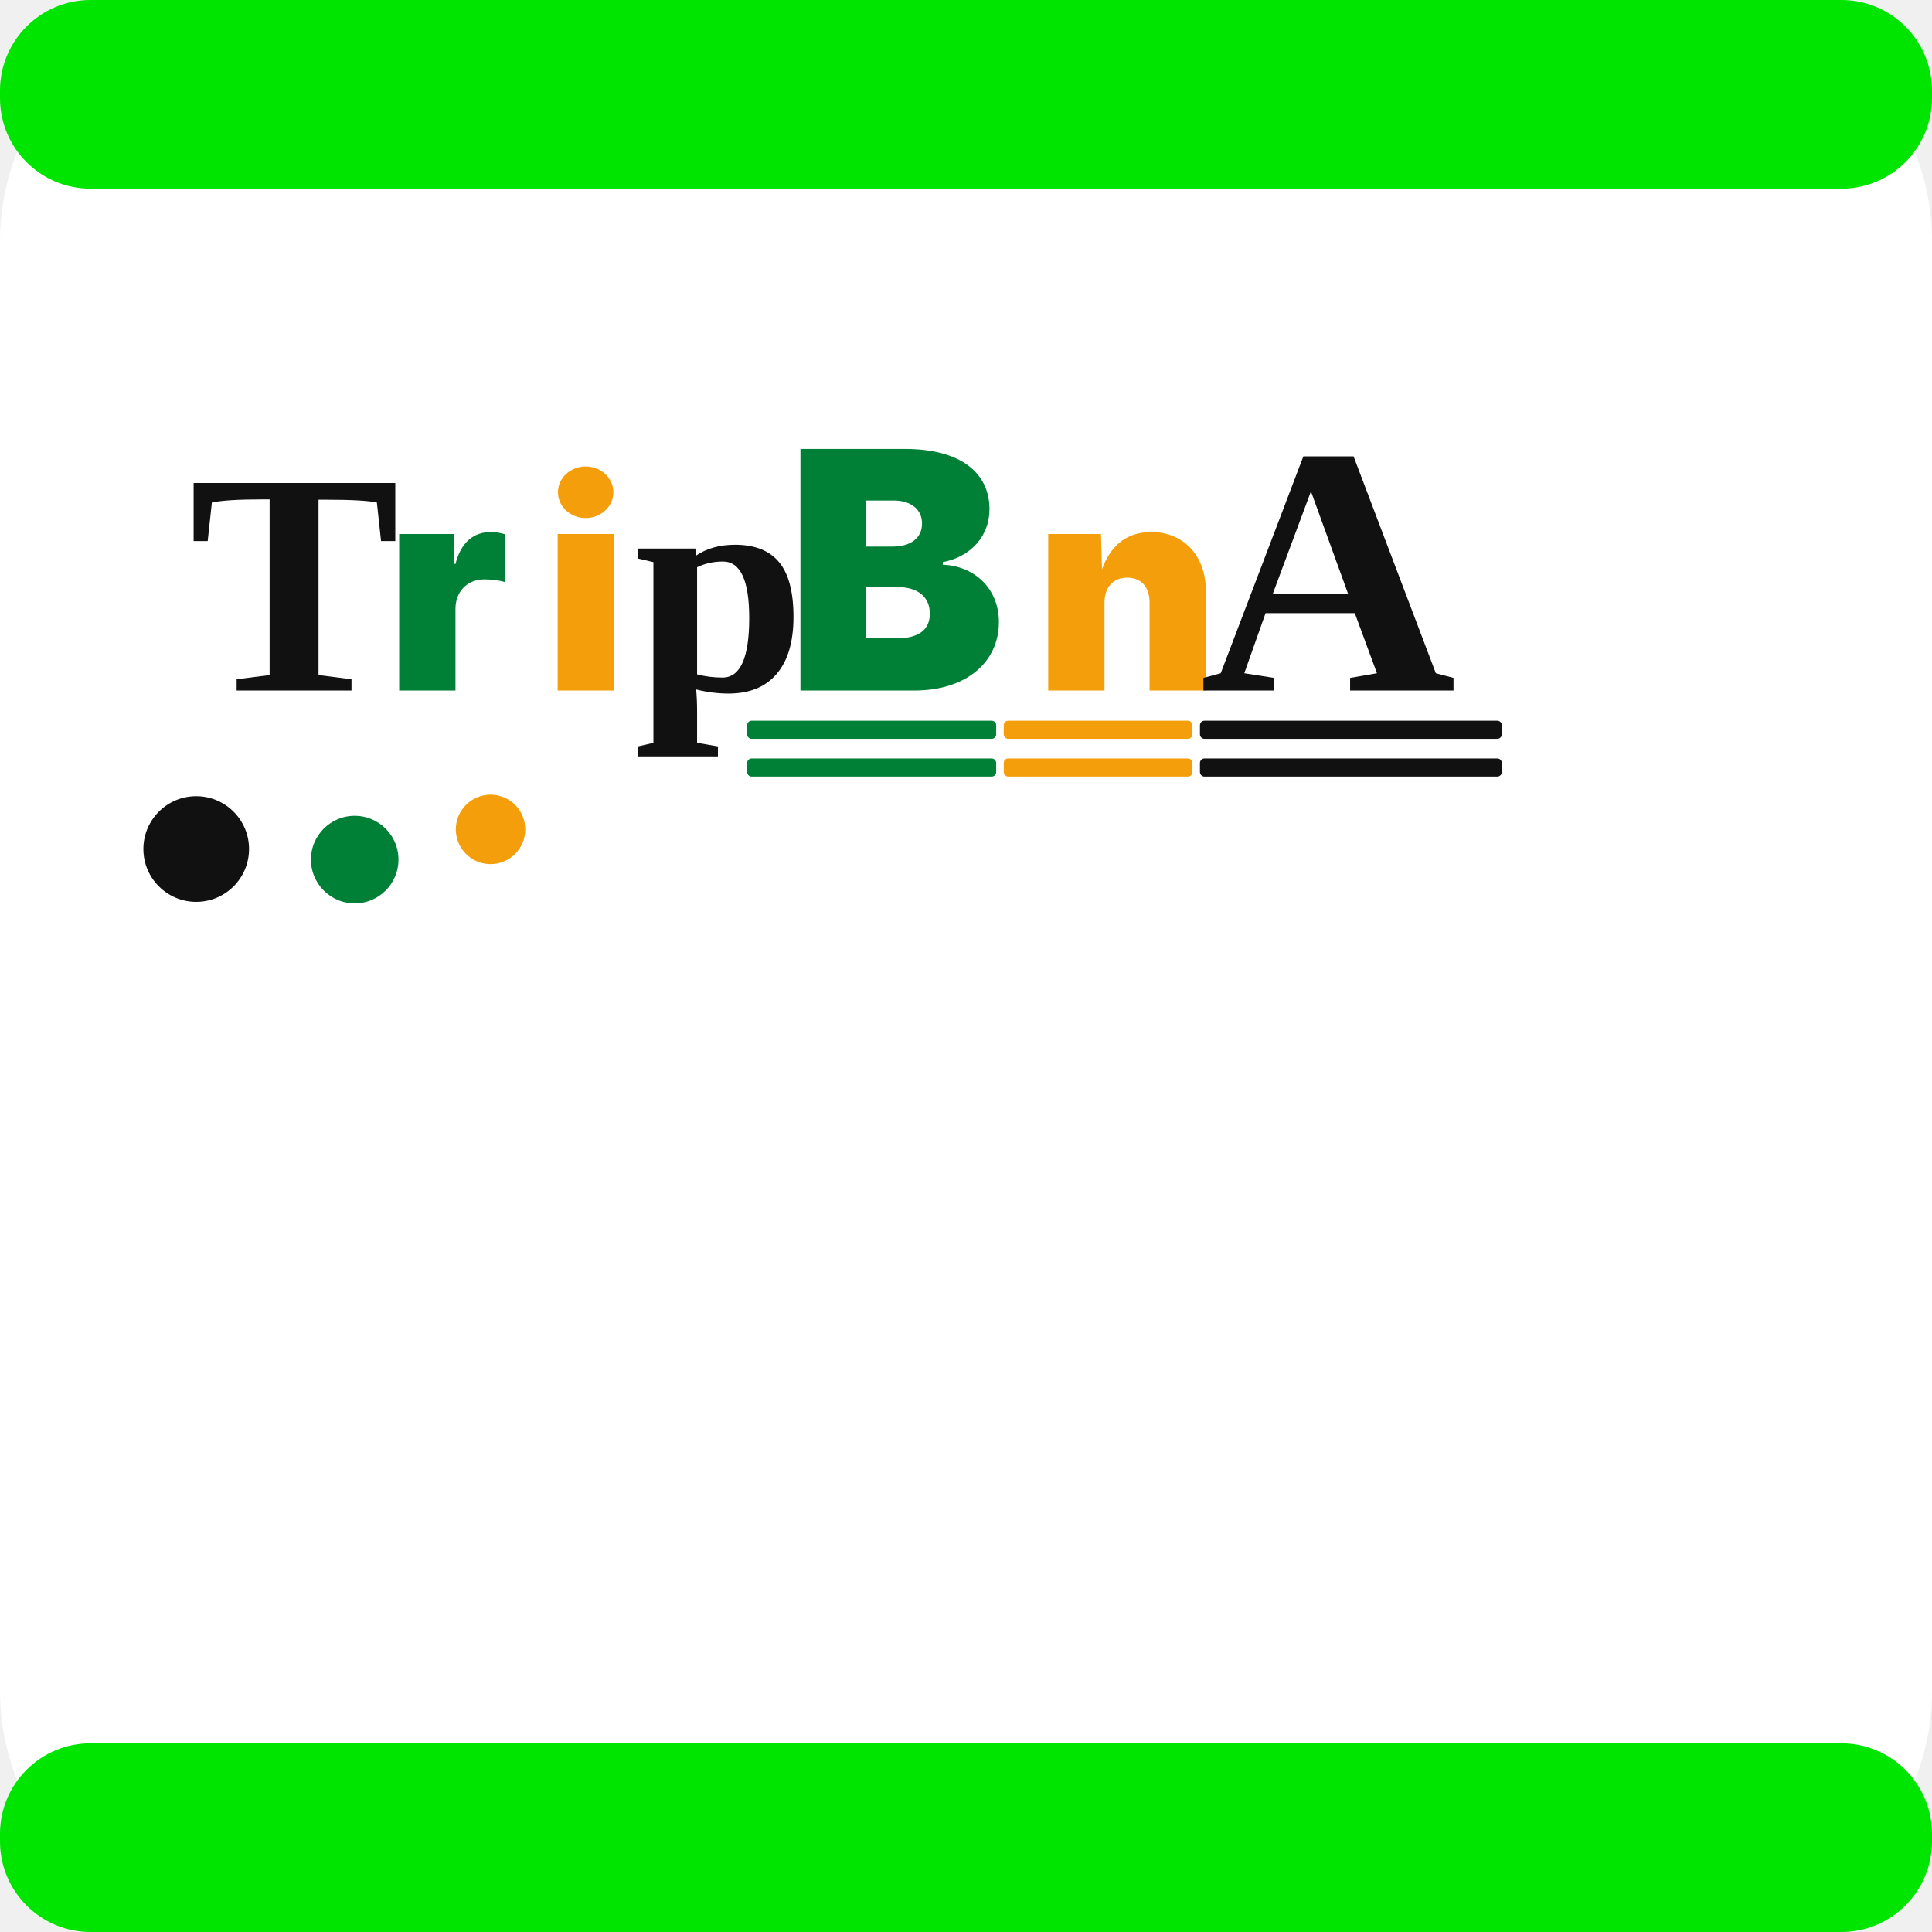
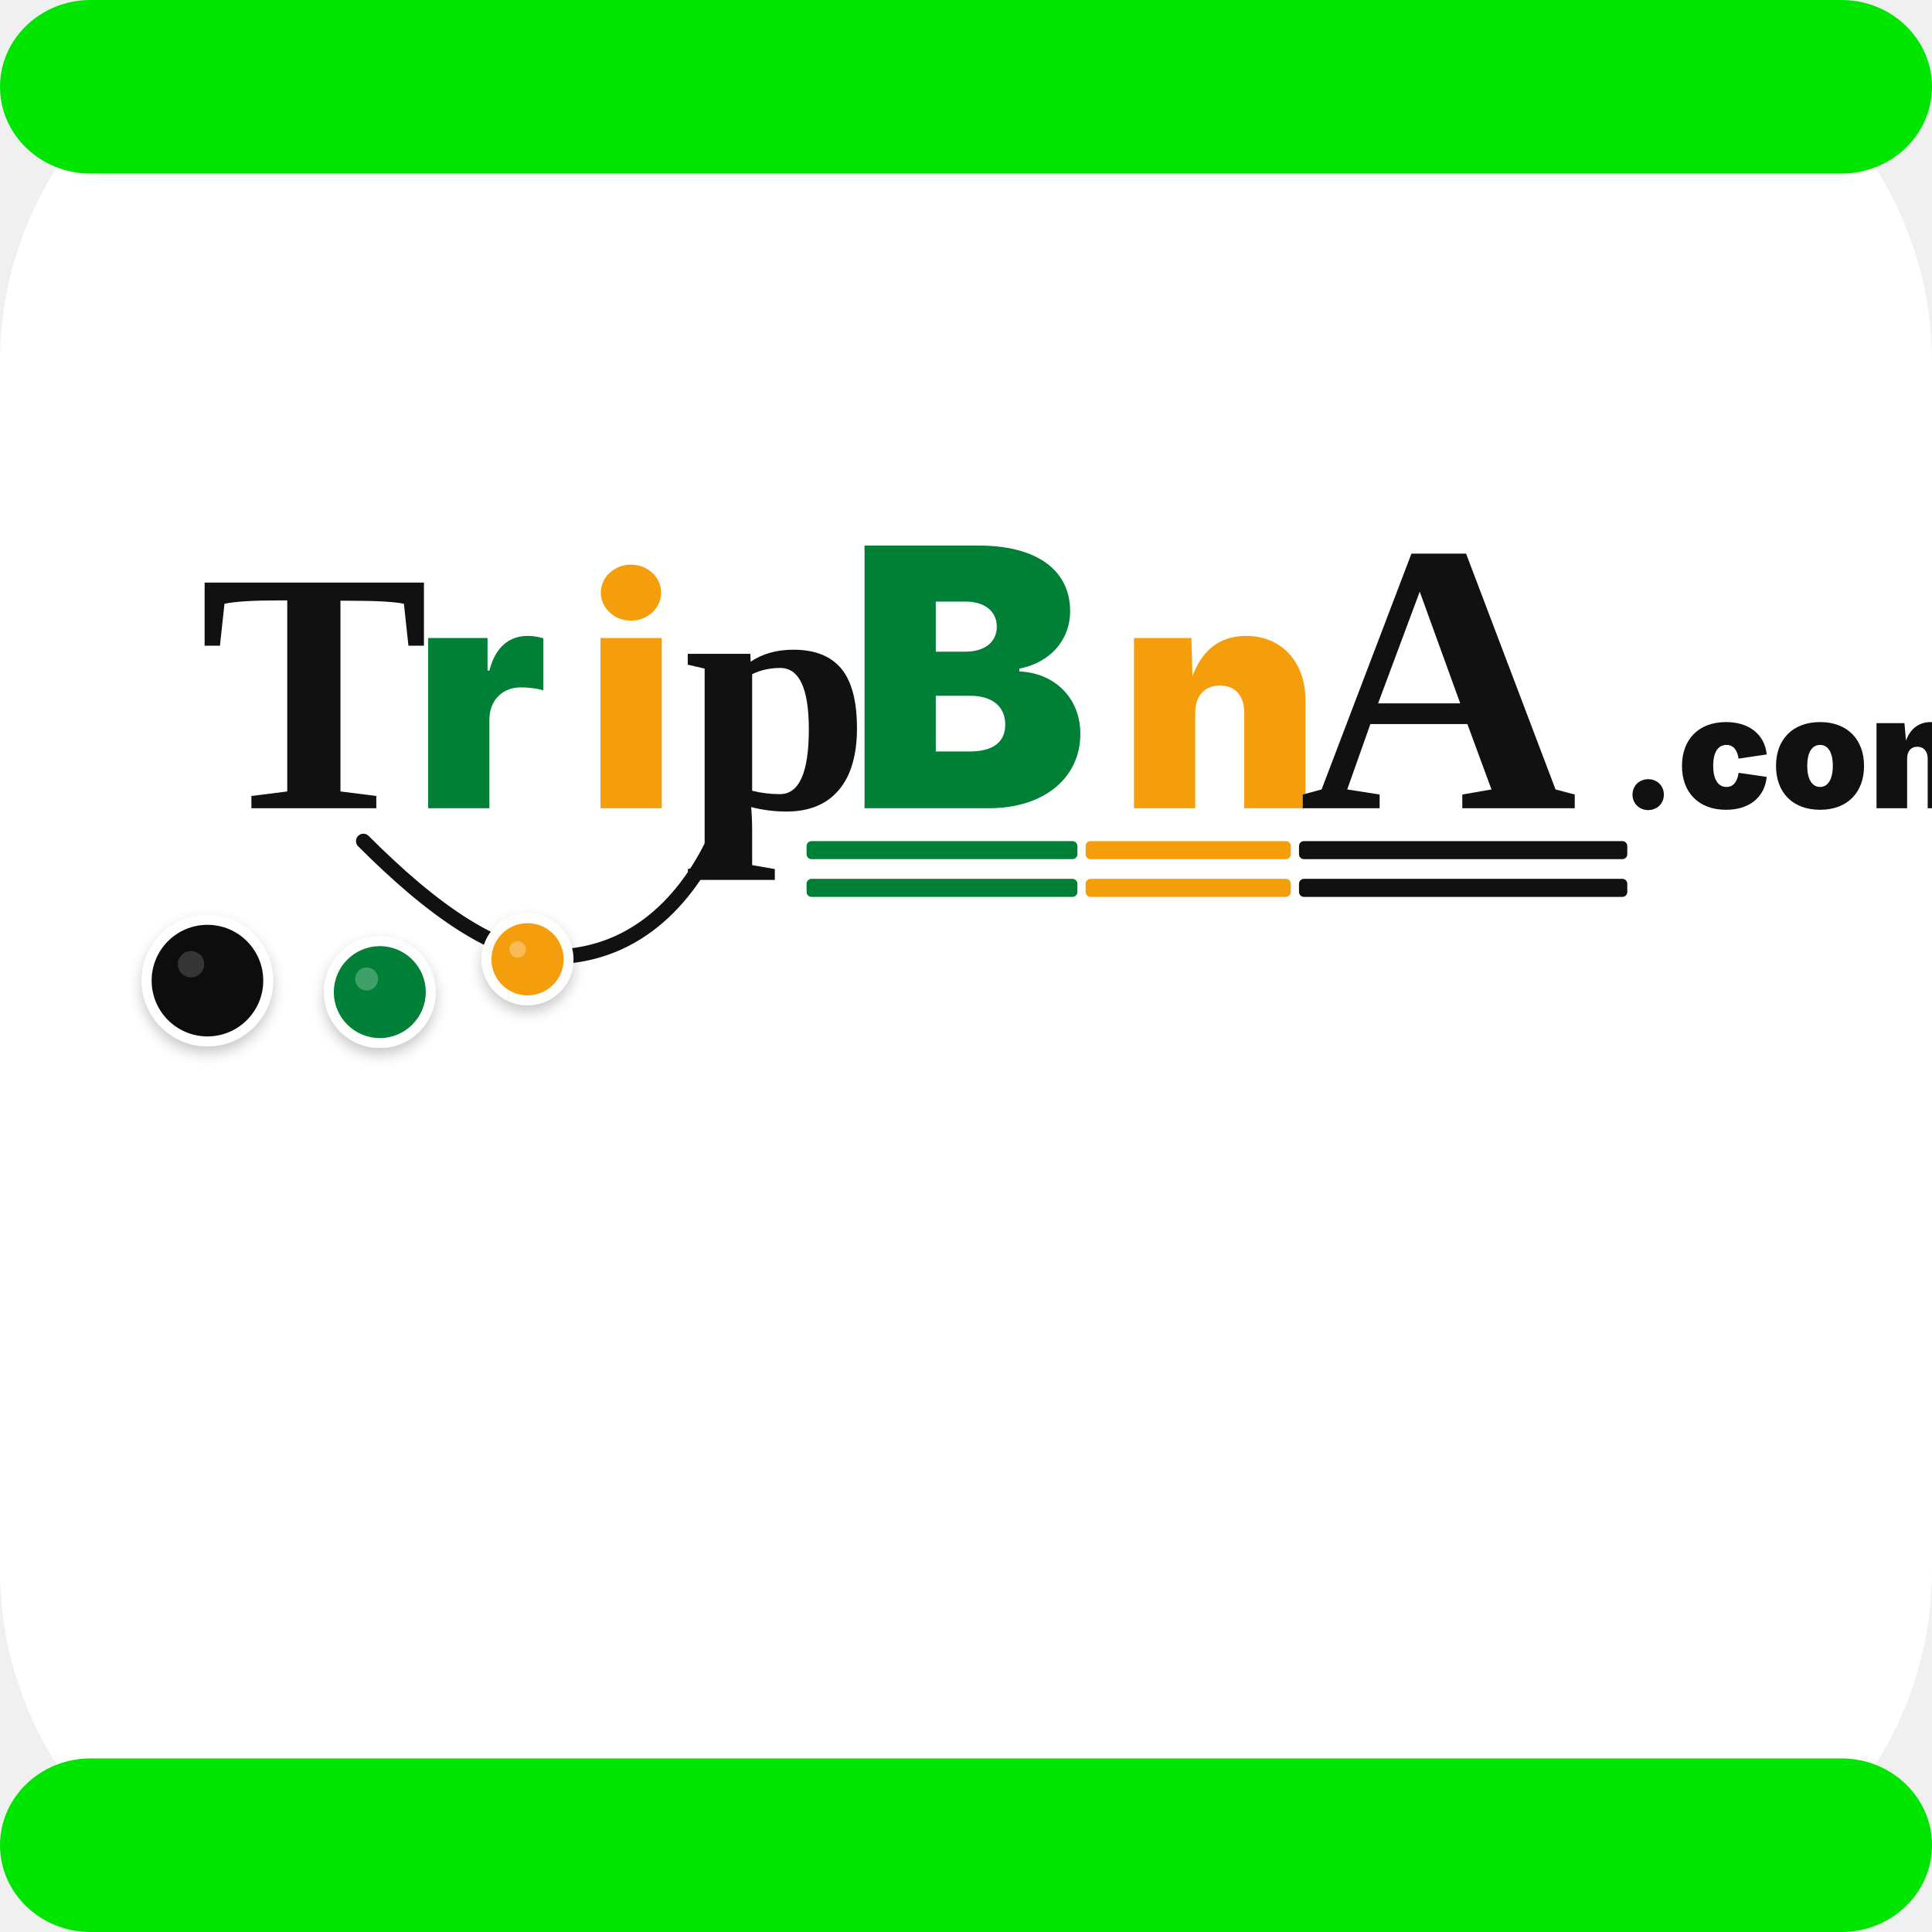
<svg xmlns="http://www.w3.org/2000/svg" viewBox="0 0 512 512" width="512" height="512">
-   <rect width="512" height="512" fill="#ffffff" rx="64" />
-   <rect x="0" y="0" width="512" height="50" fill="#00e500" rx="24" />
-   <rect x="0" y="462" width="512" height="50" fill="#00e500" rx="24" />
-   <g transform="translate(18, 55) scale(0.40)">
-     <text x="80" y="320" font-family="'Times New Roman', 'Georgia', serif" font-size="210" font-weight="900" fill="#111111">T</text>
+   <defs>
+     <filter id="dotShadow" x="-30%" y="-30%" width="160%" height="160%">
+       <feDropShadow dx="0" dy="4" stdDeviation="4" flood-color="#000000" flood-opacity="0.22" />
+     </filter>
+   </defs>
+   <rect width="512" height="512" fill="#ffffff" rx="96" />
+   <rect x="0" y="0" width="512" height="46" fill="#00e500" rx="24" />
+   <rect x="0" y="466" width="512" height="46" fill="#00e500" rx="24" />
+   <g transform="translate(18, 75) scale(0.435)">
+     <text x="80" y="320" font-family="'Times New Roman', Georgia, serif" font-size="210" font-weight="900" fill="#111111">T</text>
    <text x="210" y="320" font-family="-apple-system, BlinkMacSystemFont, sans-serif" font-size="190" font-weight="900" fill="#008037">r</text>
    <text x="315" y="320" font-family="-apple-system, BlinkMacSystemFont, sans-serif" font-size="190" font-weight="900" fill="#f59e0b">i</text>
-     <text x="375" y="320" font-family="'Times New Roman', 'Georgia', serif" font-size="205" font-weight="900" fill="#111111">p</text>
-     <circle cx="85" cy="425" r="38" fill="#111111" stroke="#ffffff" stroke-width="6" />
-     <circle cx="190" cy="432" r="32" fill="#008037" stroke="#ffffff" stroke-width="6" />
-     <circle cx="280" cy="412" r="26" fill="#f59e0b" stroke="#ffffff" stroke-width="6" />
+     <text x="375" y="320" font-family="'Times New Roman', Georgia, serif" font-size="205" font-weight="900" fill="#111111">p</text>
+     <path d="M 400 325 C 385 365 355 405 305 410 C 265 415 220 380 180 340" fill="none" stroke="#111111" stroke-width="9" stroke-linecap="round" />
+     <g filter="url(#dotShadow)">
+       <circle cx="85" cy="425" r="40" fill="#ffffff" />
+       <circle cx="85" cy="425" r="34" fill="#111111" />
+       <circle cx="75" cy="415" r="8" fill="#ffffff" fill-opacity="0.15" />
+     </g>
+     <g filter="url(#dotShadow)">
+       <circle cx="190" cy="432" r="34" fill="#ffffff" />
+       <circle cx="190" cy="432" r="28" fill="#008037" />
+       <circle cx="182" cy="424" r="7" fill="#ffffff" fill-opacity="0.25" />
+     </g>
+     <g filter="url(#dotShadow)">
+       <circle cx="280" cy="412" r="28" fill="#ffffff" />
+       <circle cx="280" cy="412" r="22" fill="#f59e0b" />
+       <circle cx="274" cy="406" r="5" fill="#ffffff" fill-opacity="0.3" />
+     </g>
    <text x="475" y="320" font-family="-apple-system, BlinkMacSystemFont, sans-serif" font-size="220" font-weight="900" fill="#008037">B</text>
    <text x="640" y="320" font-family="-apple-system, BlinkMacSystemFont, sans-serif" font-size="190" font-weight="900" fill="#f59e0b">n</text>
-     <text x="750" y="320" font-family="'Times New Roman', 'Georgia', serif" font-size="235" font-weight="900" fill="#111111">A</text>
-     <rect x="450" y="340" width="165" height="12" fill="#008037" rx="3" />
-     <rect x="620" y="340" width="125" height="12" fill="#f59e0b" rx="3" />
-     <rect x="750" y="340" width="200" height="12" fill="#111111" rx="3" />
-     <rect x="450" y="365" width="165" height="12" fill="#008037" rx="3" />
-     <rect x="620" y="365" width="125" height="12" fill="#f59e0b" rx="3" />
-     <rect x="750" y="365" width="200" height="12" fill="#111111" rx="3" />
+     <text x="750" y="320" font-family="'Times New Roman', Georgia, serif" font-size="235" font-weight="900" fill="#111111">A</text>
+     <text x="945" y="320" font-family="-apple-system, BlinkMacSystemFont, sans-serif" font-size="95" font-weight="900" fill="#111111">.com</text>
+     <rect x="450" y="340" width="165" height="11" fill="#008037" rx="3" />
+     <rect x="620" y="340" width="125" height="11" fill="#f59e0b" rx="3" />
+     <rect x="750" y="340" width="200" height="11" fill="#111111" rx="3" />
+     <rect x="450" y="363" width="165" height="11" fill="#008037" rx="3" />
+     <rect x="620" y="363" width="125" height="11" fill="#f59e0b" rx="3" />
+     <rect x="750" y="363" width="200" height="11" fill="#111111" rx="3" />
  </g>
</svg>
